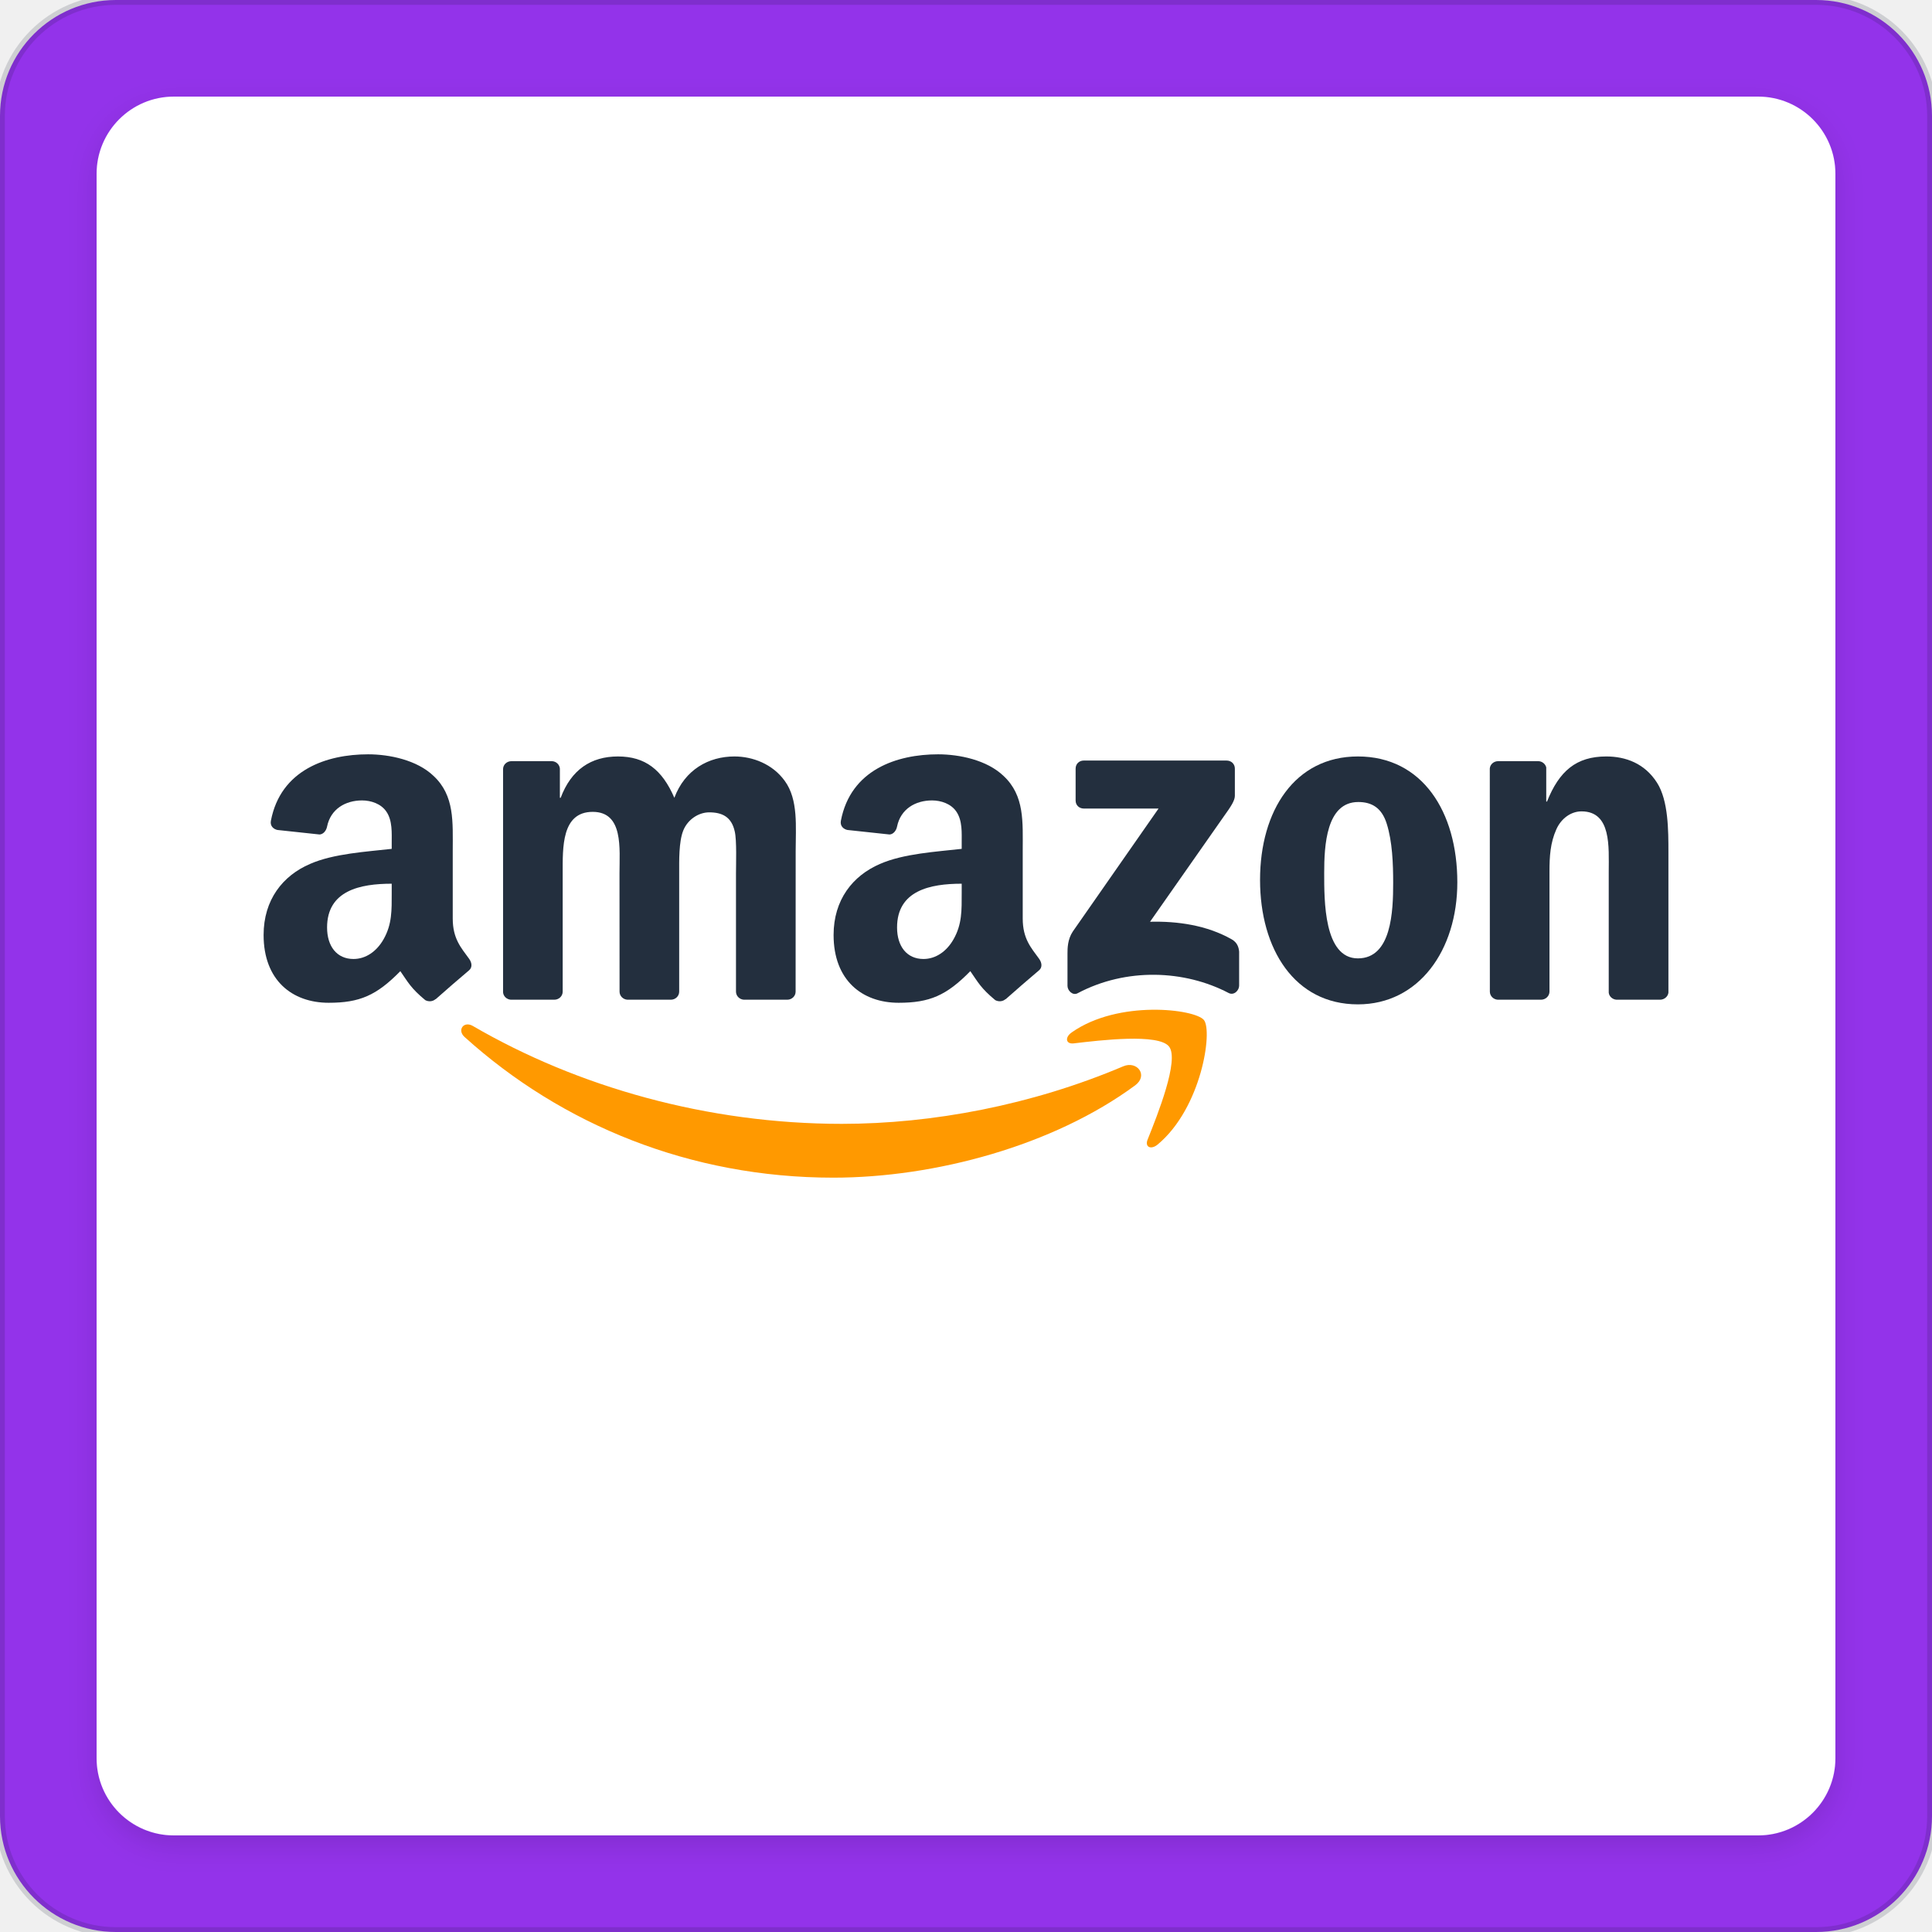
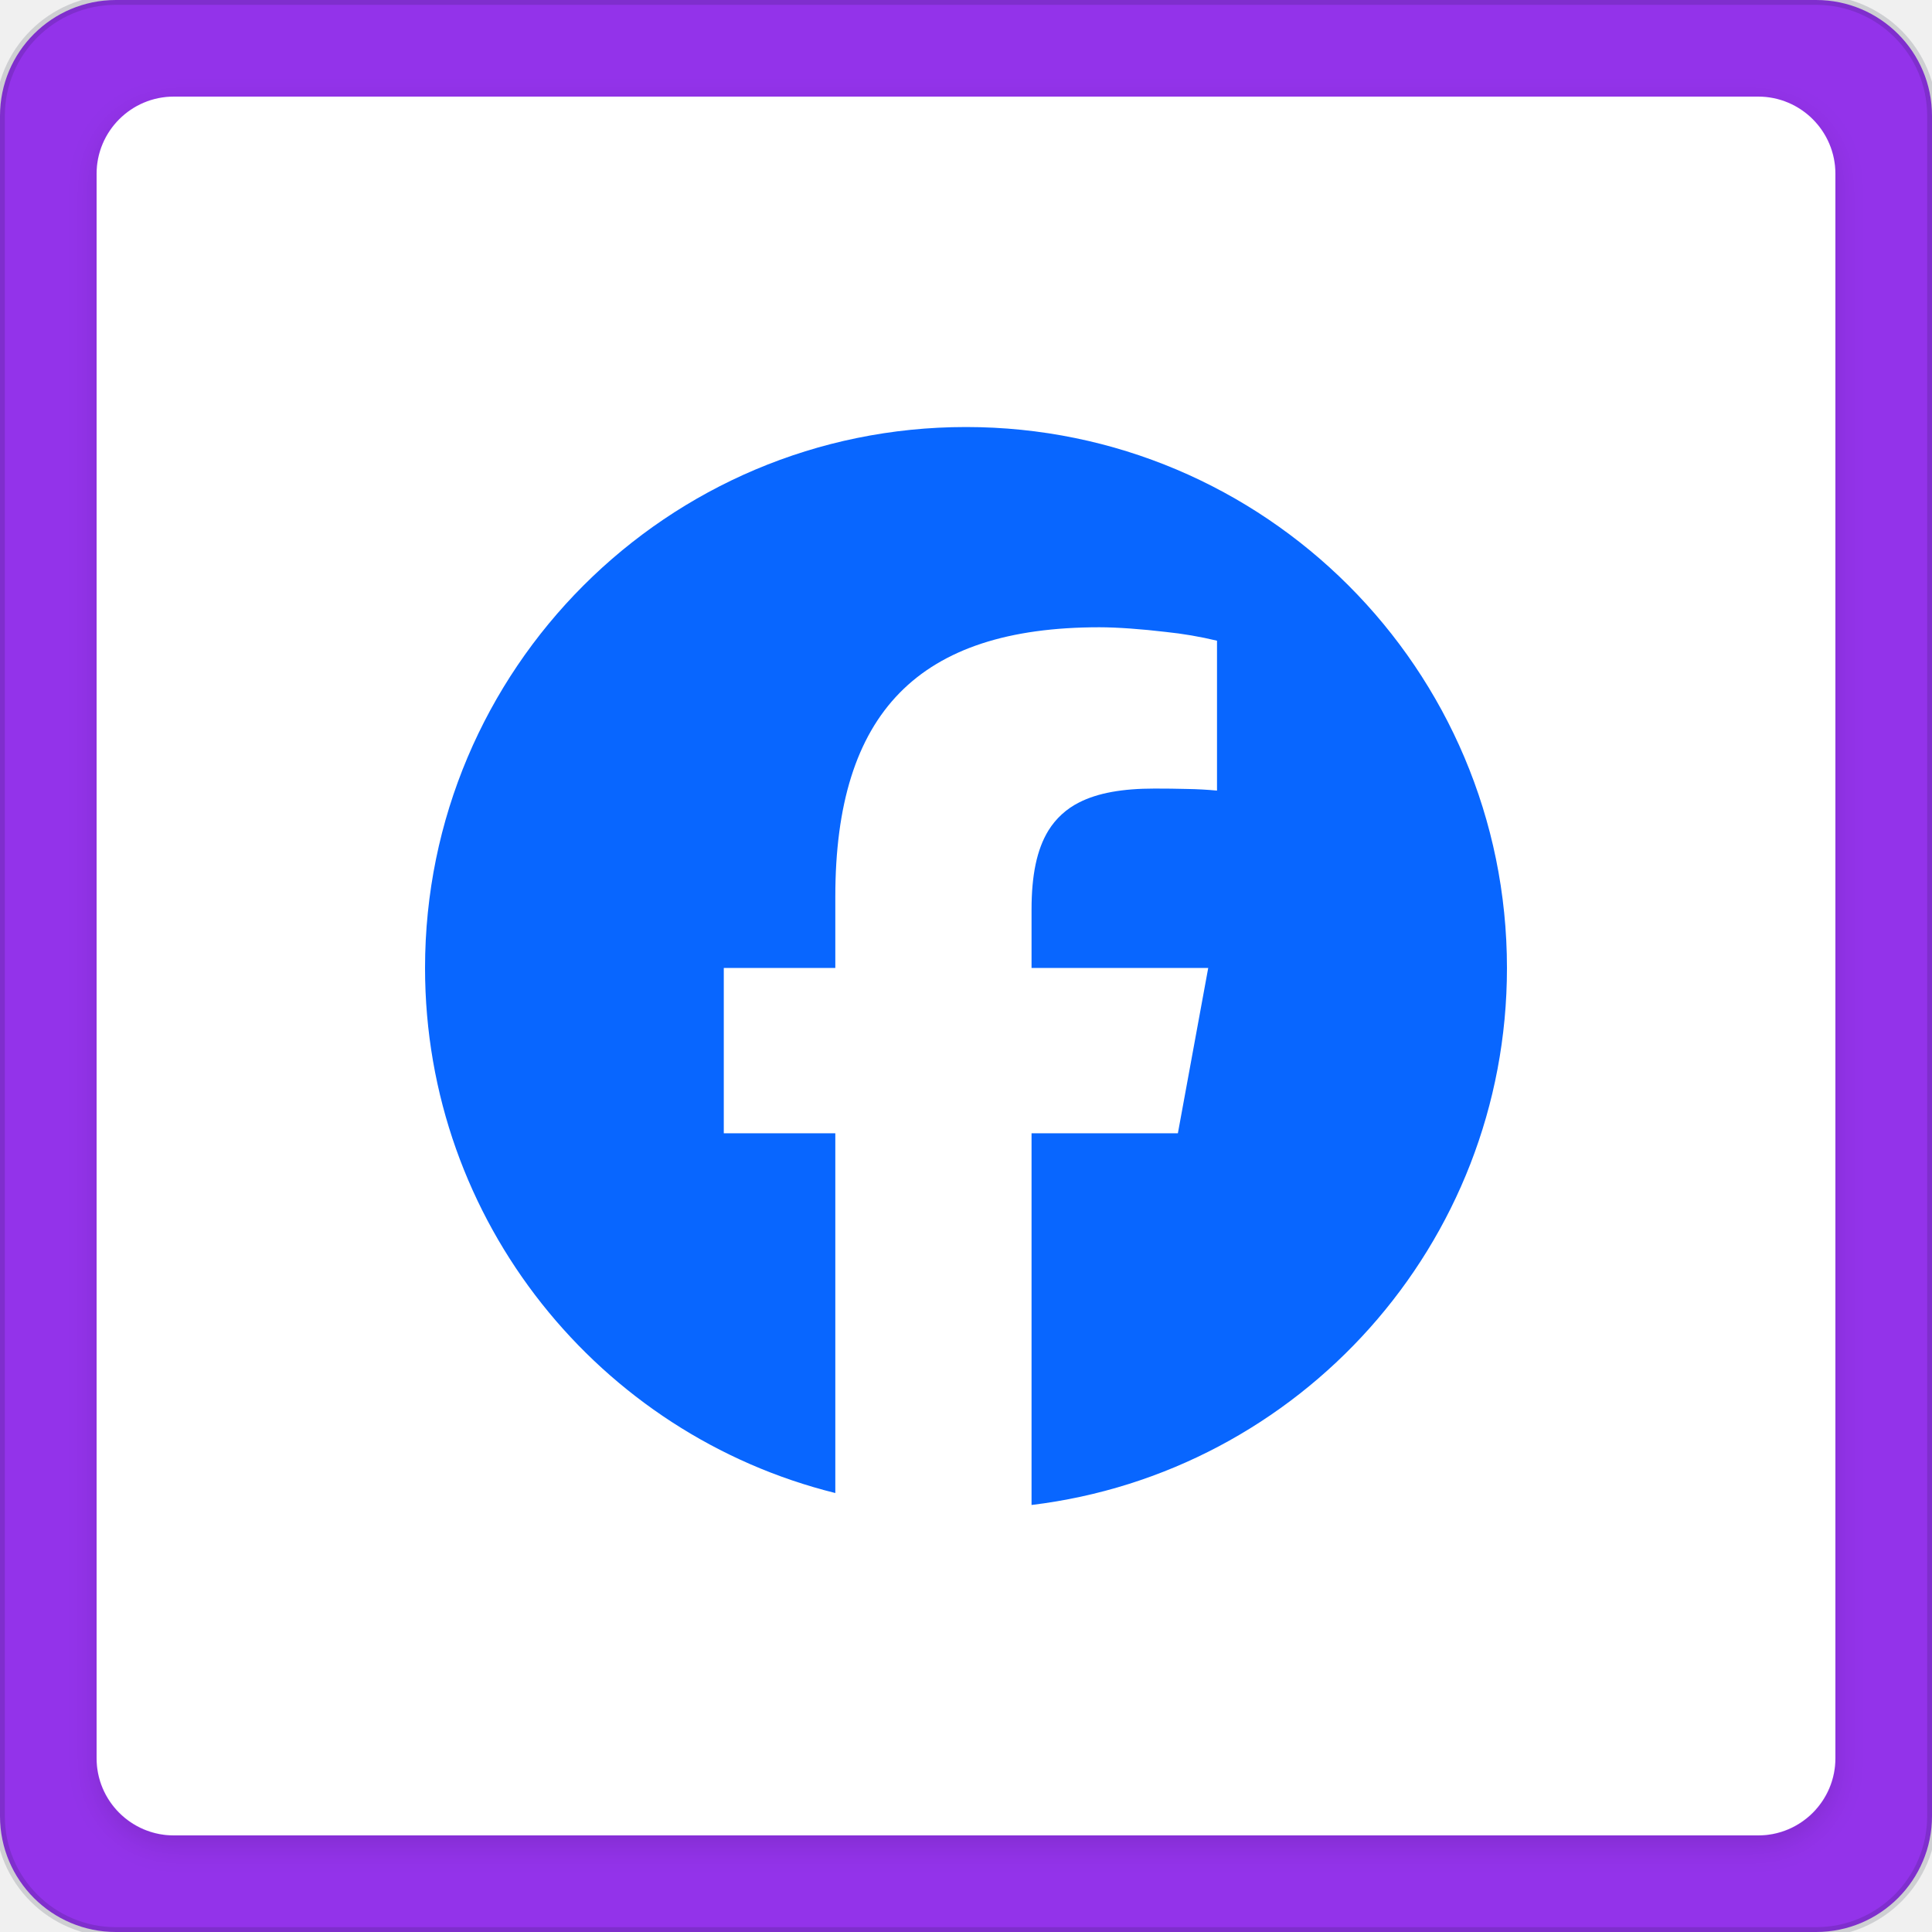
- <svg xmlns="http://www.w3.org/2000/svg" width="200" height="200" viewBox="0 0 200 200" role="img" aria-label="Amazon · Purple">
+ <svg xmlns="http://www.w3.org/2000/svg" width="200" height="200" viewBox="0 0 200 200" role="img" aria-label="Facebook · Purple">
  <rect width="200" height="200" rx="12" fill="#9333ea" stroke="rgba(15, 23, 42, 0.15)" stroke-width="1" />
  <rect x="10" y="10" width="180" height="180" rx="8" fill="#ffffff" filter="url(#shadow)" />
  <svg x="16" y="16" width="168" height="168" viewBox="0 0 120 120" preserveAspectRatio="xMidYMid meet">
    <rect width="120" height="120" rx="14" fill="#ffffff" />
-     <svg x="8" y="8" width="104" height="104" viewBox="0 0 603 182" preserveAspectRatio="xMidYMid meet">
-       <path fill="#ff9900" d="m 374.006,142.184 c -34.999,25.797 -85.729,39.561 -129.406,39.561 -61.243,0 -116.377,-22.651 -158.088,-60.325 -3.277,-2.963 -0.341,-7 3.592,-4.693 45.014,26.191 100.673,41.947 158.166,41.947 38.775,0 81.43,-8.022 120.65,-24.67 5.925,-2.517 10.88,3.88 5.086,8.18" />
-       <path fill="#ff9900" d="m 388.557,125.536 c -4.457,-5.715 -29.573,-2.7 -40.846,-1.363 -3.434,0.419 -3.959,-2.569 -0.865,-4.719 20.003,-14.078 52.827,-10.015 56.655,-5.296 3.828,4.745 -0.996,37.647 -19.794,53.351 -2.884,2.412 -5.637,1.127 -4.352,-2.071 4.221,-10.539 13.685,-34.161 9.202,-39.902" />
-       <path fill="#232F3E" d="M 348.497,20.066 V 6.381 c 0,-2.071 1.573,-3.461 3.461,-3.461 h 61.269 c 1.966,0 3.539,1.416 3.539,3.461 v 11.719 c -0.026,1.966 -1.678,4.536 -4.614,8.599 l -31.749,45.329 c 11.798,-0.288 24.251,1.468 34.947,7.498 2.412,1.363 3.067,3.356 3.251,5.322 V 99.451 c 0,1.992 -2.202,4.326 -4.509,3.12 -18.85,-9.884 -43.887,-10.959 -64.729,0.105 -2.124,1.154 -4.352,-1.154 -4.352,-3.146 V 85.661 c 0,-2.228 0.026,-6.03 2.255,-9.412 l 36.782,-52.748 h -32.011 c -1.966,0 -3.539,-1.389 -3.539,-3.434" />
-       <path fill="#232F3E" d="m 124.999,105.454 h -18.64 c -1.783,-0.131 -3.198,-1.468 -3.33,-3.172 V 6.617 c 0,-1.914 1.599,-3.434 3.592,-3.434 h 17.382 c 1.809,0.079 3.251,1.468 3.382,3.198 v 12.505 h 0.341 c 4.536,-12.086 13.056,-17.723 24.539,-17.723 11.666,0 18.955,5.637 24.198,17.723 4.509,-12.086 14.76,-17.723 25.745,-17.723 7.813,0 16.359,3.225 21.576,10.461 5.899,8.049 4.693,19.741 4.693,29.992 l -0.026,60.377 c 0,1.914 -1.599,3.461 -3.592,3.461 h -18.614 c -1.861,-0.131 -3.356,-1.625 -3.356,-3.461 V 51.29 c 0,-4.037 0.367,-14.105 -0.524,-17.932 -1.389,-6.423 -5.558,-8.232 -10.959,-8.232 -4.509,0 -9.228,3.015 -11.142,7.839 -1.914,4.824 -1.73,12.899 -1.73,18.326 v 50.703 c 0,1.914 -1.599,3.461 -3.592,3.461 h -18.614 c -1.888,-0.131 -3.356,-1.625 -3.356,-3.461 L 152.946,51.29 c 0,-10.67 1.757,-26.374 -11.483,-26.374 -13.397,0 -12.872,15.311 -12.872,26.374 v 50.703 c 0,1.914 -1.599,3.461 -3.592,3.461" />
-       <path fill="#232F3E" d="m 469.514,1.164 c 27.659,0 42.629,23.752 42.629,53.954 0,29.179 -16.543,52.329 -42.629,52.329 -27.161,0 -41.947,-23.752 -41.947,-53.351 0,-29.782 14.97,-52.932 41.947,-52.932 m 0.157,19.532 c -13.738,0 -14.603,18.719 -14.603,30.385 0,11.693 -0.184,36.651 14.445,36.651 14.445,0 15.127,-20.135 15.127,-32.404 0,-8.075 -0.341,-17.723 -2.779,-25.378 -2.097,-6.659 -6.266,-9.255 -12.191,-9.255" />
-       <path fill="#232F3E" d="M 548.008,105.454 H 529.446 c -1.861,-0.131 -3.356,-1.625 -3.356,-3.461 l -0.026,-95.691 c 0.157,-1.757 1.704,-3.12 3.592,-3.12 h 17.277 c 1.625,0.079 2.962,1.18 3.33,2.674 v 14.629 h 0.341 c 5.217,-13.082 12.532,-19.322 25.404,-19.322 8.363,0 16.517,3.015 21.76,11.273 4.876,7.655 4.876,20.528 4.876,29.782 v 60.22 c -0.21,1.678 -1.757,3.015 -3.592,3.015 h -18.693 c -1.704,-0.131 -3.12,-1.389 -3.303,-3.015 V 50.478 c 0,-10.461 1.206,-25.771 -11.667,-25.771 -4.535,0 -8.704,3.041 -10.775,7.655 -2.622,5.846 -2.962,11.667 -2.962,18.116 v 51.516 c -0.026,1.914 -1.652,3.461 -3.644,3.461" />
-       <path fill="#232F3E" d="M 55.288,59.758 V 55.721 c -13.475,0 -27.711,2.884 -27.711,18.771 0,8.049 4.168,13.502 11.326,13.502 5.243,0 9.936,-3.225 12.899,-8.468 3.67,-6.449 3.487,-12.505 3.487,-19.767 m 18.797,45.434 c -1.232,1.101 -3.015,1.18 -4.404,0.446 -6.187,-5.138 -7.288,-7.524 -10.696,-12.427 -10.225,10.434 -17.46,13.554 -30.726,13.554 -15.678,0 -27.895,-9.674 -27.895,-29.048 0,-15.127 8.206,-25.43 19.872,-30.464 10.12,-4.457 24.251,-5.243 35.052,-6.476 v -2.412 c 0,-4.431 0.341,-9.674 -2.255,-13.502 -2.281,-3.434 -6.633,-4.85 -10.461,-4.85 -7.105,0 -13.449,3.644 -14.996,11.195 -0.315,1.678 -1.547,3.33 -3.225,3.408 L 6.263,32.676 C 4.742,32.335 3.064,31.103 3.484,28.77 7.652,6.853 27.446,0.246 45.169,0.246 c 9.071,0 20.921,2.412 28.078,9.281 9.071,8.468 8.206,19.767 8.206,32.063 v 29.048 c 0,8.73 3.618,12.558 7.026,17.277 1.206,1.678 1.468,3.697 -0.052,4.955 -3.801,3.172 -10.565,9.071 -14.288,12.374 l -0.052,-0.052" />
-       <path fill="#232F3E" transform="translate(244.3672 0)" d="M 55.288,59.758 V 55.721 c -13.475,0 -27.711,2.884 -27.711,18.771 0,8.049 4.168,13.502 11.326,13.502 5.243,0 9.936,-3.225 12.899,-8.468 3.67,-6.449 3.487,-12.505 3.487,-19.767 m 18.797,45.434 c -1.232,1.101 -3.015,1.18 -4.404,0.446 -6.187,-5.138 -7.288,-7.524 -10.696,-12.427 -10.225,10.434 -17.46,13.554 -30.726,13.554 -15.678,0 -27.895,-9.674 -27.895,-29.048 0,-15.127 8.206,-25.43 19.872,-30.464 10.12,-4.457 24.251,-5.243 35.052,-6.476 v -2.412 c 0,-4.431 0.341,-9.674 -2.255,-13.502 -2.281,-3.434 -6.633,-4.85 -10.461,-4.85 -7.105,0 -13.449,3.644 -14.996,11.195 -0.315,1.678 -1.547,3.33 -3.225,3.408 L 6.263,32.676 C 4.742,32.335 3.064,31.103 3.484,28.77 7.652,6.853 27.446,0.246 45.169,0.246 c 9.071,0 20.921,2.412 28.078,9.281 9.071,8.468 8.206,19.767 8.206,32.063 v 29.048 c 0,8.73 3.618,12.558 7.026,17.277 1.206,1.678 1.468,3.697 -0.052,4.955 -3.801,3.172 -10.565,9.071 -14.288,12.374 l -0.052,-0.052" />
-     </svg>
+     <g transform="translate(20 20) scale(3.333333)">
+       <path d="M9.101 23.691v-7.98H6.627v-3.667h2.474v-1.58c0-4.085 1.848-5.978 5.858-5.978.401 0 .955.042 1.468.103a8.68 8.68 0 0 1 1.141.195v3.325a8.623 8.623 0 0 0-.653-.036 26.805 26.805 0 0 0-.733-.009c-.707 0-1.259.096-1.675.309a1.686 1.686 0 0 0-.679.622c-.258.42-.374.995-.374 1.752v1.297h3.919l-.386 2.103-.287 1.564h-3.246v8.245C19.396 23.238 24 18.179 24 12.044c0-6.627-5.373-12-12-12s-12 5.373-12 12c0 5.628 3.874 10.35 9.101 11.647Z" fill="#0866FF" />
+     </g>
  </svg>
  <defs>
    <filter id="shadow" x="-10%" y="-10%" width="120%" height="120%">
      <feDropShadow dx="0" dy="1" stdDeviation="1.5" flood-opacity="0.12" />
    </filter>
  </defs>
</svg>
